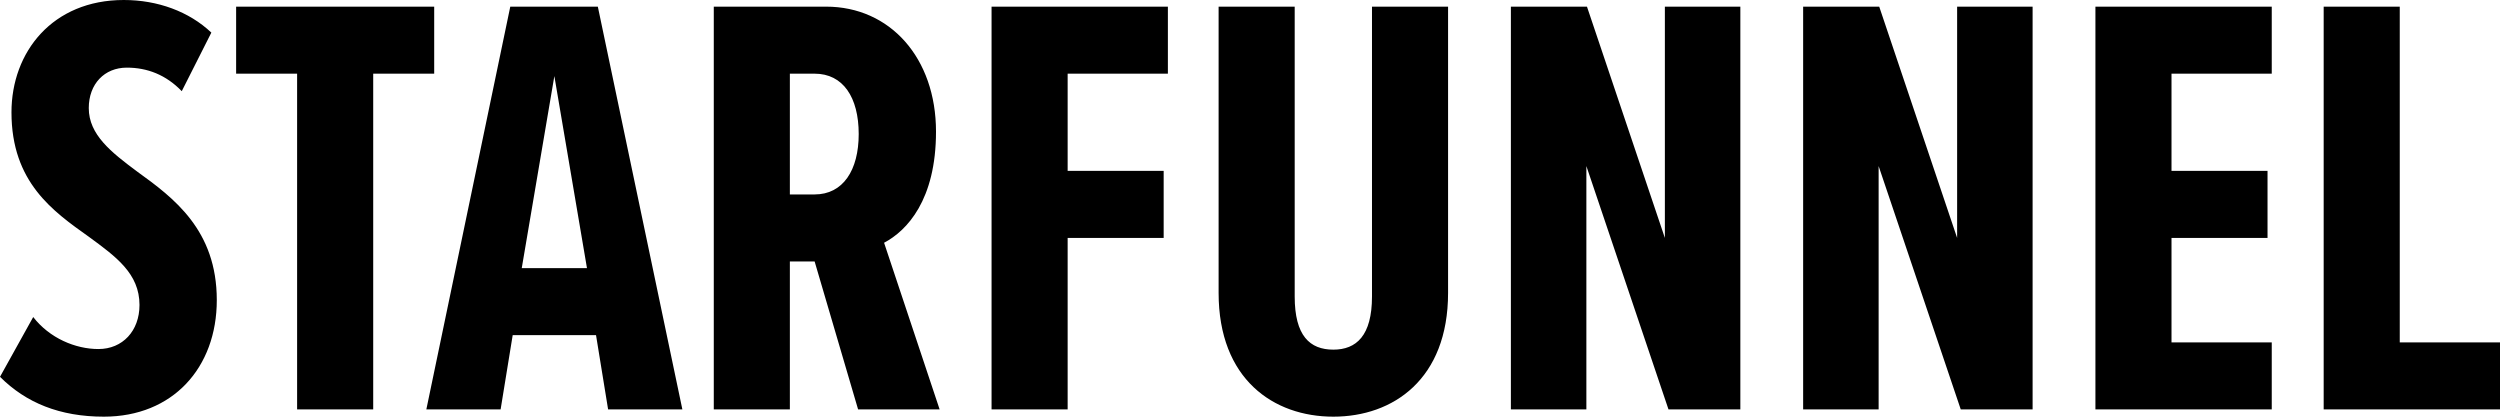
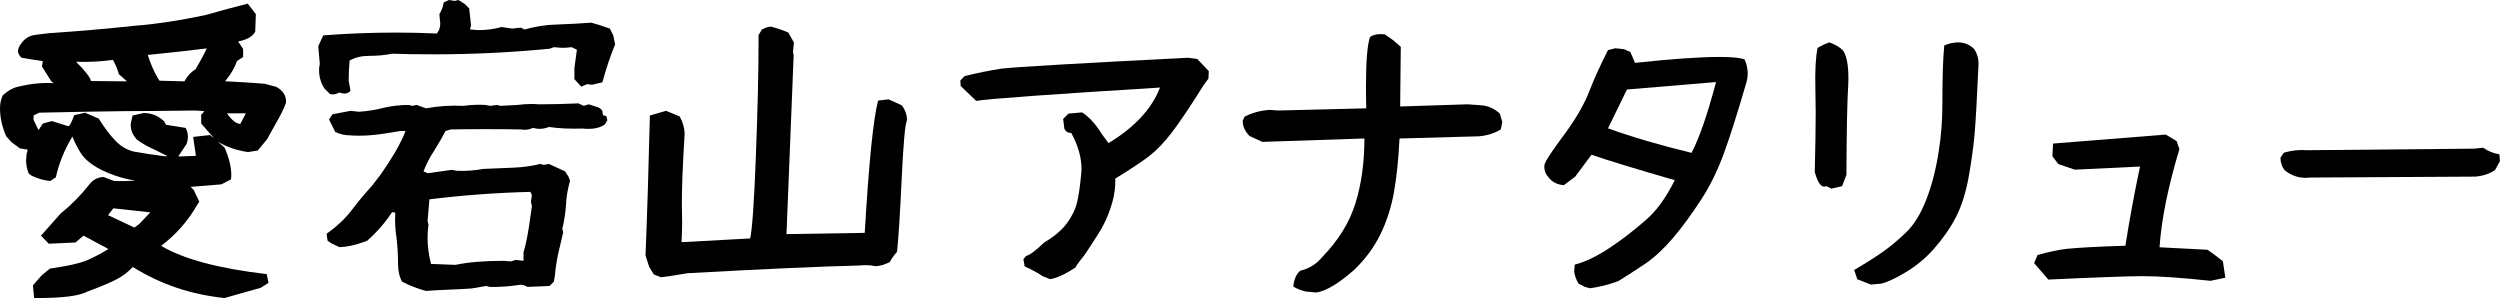
- <svg xmlns="http://www.w3.org/2000/svg" xml:space="preserve" id="Layer_1" x="0" y="0" style="enable-background:new 0 0 1813.13 302.19" version="1.1" viewBox="0 0 1813.13 302.19">
-   <path d="M24.09 229.93c11.82 15.33 30.66 23.21 47.3 23.21 17.52 0 29.78-13.14 29.78-31.97 0-22.77-17.08-35.04-36.79-49.49-25.84-18.39-56.06-39.42-56.06-90.22C8.32 37.66 38.1 0 89.78 0c24.53 0 47.3 8.32 63.5 23.65l-21.46 42.48c-11.39-11.82-24.96-17.08-39.85-17.08-16.2 0-27.59 11.83-27.59 29.34 0 19.27 16.2 31.97 35.04 45.99 26.72 19.27 57.81 42.48 57.81 93.28 0 49.05-31.97 84.53-81.9 84.53-31.97 0-56.5-10.07-75.33-28.91l24.09-43.35zm191.39 67.01V53.43h-44.23V4.82H314.9v48.61h-44.23v243.5h-55.19zm225.55 0-8.76-53.87h-60.44l-8.76 53.87H309.2L370.08 4.82h63.5l61.31 292.12h-53.86zM402.05 55.18 378.4 194.45h47.3L402.05 55.18zm220.29 241.76-31.53-107.3h-17.96v107.3h-55.18V4.82h81.46c46.42 0 79.71 37.23 79.71 90.66 0 49.49-21.02 71.82-37.66 80.58l40.29 120.88h-59.13zM590.81 53.43h-17.96v87.59h17.96c20.58 0 31.97-17.52 31.97-43.8 0-26.71-11.38-43.79-31.97-43.79zm128.32 243.51V4.82h127.88v48.61h-72.7v70.51h69.64v48.61h-69.64v124.38h-55.18zM883.8 4.82h55.18v210.22c0 28.47 10.95 38.54 28.03 38.54 16.64 0 28.03-10.07 28.03-38.54V4.82h55.18v207.59c0 62.63-39.85 89.78-83.21 89.78-43.36 0-83.21-27.15-83.21-89.78V4.82zm326.28 292.12-59.56-176.5v176.5h-54.75V4.82h55.18l56.5 167.74V4.82h54.74v292.12h-52.11zm211.96 0-59.56-176.5v176.5h-54.75V4.82h55.18l56.5 167.74V4.82h54.74v292.12h-52.11zm97.67 0V4.82h127.88v48.61h-72.7v70.51h69.64v48.61h-69.64v75.77h72.7v48.61h-127.88zm165.54 0V4.82h55.18v243.5h72.7v48.61h-127.88z" fill="currentColor" />
+ <svg xmlns="http://www.w3.org/2000/svg" id="_レイヤー_1" data-name="レイヤー 1" viewBox="0 0 1650.79 196.83">
+   <defs>
+     <style>
+       .cls-1 {
+         stroke-width: 0px;
+       }
+     </style>
+   </defs>
+   <path class="cls-1" d="m21.73,188.42l5.95-6.77,5.33-4.31c13.39-1.91,22.35-4.1,26.86-6.56,4.37-2.05,8.27-4.17,11.69-6.36l-16.4-8.82-5.33,4.51-17.63.82-5.13-5.33,12.92-14.56c7.11-5.74,13.39-12.1,18.86-19.07,2.32-3.14,5.46-4.85,9.43-5.12l7.18,2.67c4.37.14,9.02.07,13.94-.21-6.43-1.09-12.44-2.8-18.04-5.13-5.61-2.32-10.12-4.99-13.53-8-3.42-2.73-6.77-8.06-10.05-15.99-5.33,8.89-8.95,17.84-10.87,26.86l-3.69,2.46c-4.38-.41-8.61-1.64-12.71-3.69l-1.64-1.44c-1.1-2.87-1.64-5.67-1.64-8.41l.21-2.87v-.62l.82-3.69-5.13-.82-5.54-4.1-3.49-3.9c-2.74-6.15-4.1-12.37-4.1-18.66,0-3,.62-5.81,1.85-8.41,3.69-3.28,7.24-5.19,10.66-5.74,7.79-1.91,15.44-2.67,22.96-2.26l-1.64-1.23-6.15-9.84.62-3.49c-4.1-.54-8.82-1.3-14.15-2.25-1.51-1.5-2.26-2.94-2.26-4.31,0-1.5.68-3.14,2.05-4.92,2.32-3.55,5.74-5.54,10.25-5.95l8.41-1.03c18.86-1.23,37.79-2.87,56.79-4.92,13.12-.95,28.5-3.28,46.13-6.97,10.52-3,19.89-5.54,28.09-7.59l5.33,6.97-.41,11.48c-1.51,3.15-5.26,5.33-11.28,6.56l3.28,4.92v5.33l-4.1,2.67c-1.37,4.24-3.97,8.68-7.79,13.33,8.88.41,17.56.96,26.04,1.64l7.79,2.05c4.65,2.6,6.77,6.15,6.36,10.66-1.51,3.97-3.62,8.27-6.36,12.92l-6.15,11.07-6.15,7.38-6.36,1.03c-7.66-1.09-14.35-3.42-20.09-6.97l4.51,3.9c3,6.84,4.51,12.92,4.51,18.25l-.21,2.87-6.36,3.28-20.3,1.64,2.05,2.05,3.69,7.79-1.03,1.44c-6.15,10.94-14.22,20.16-24.19,27.68,14.76,8.75,38,14.97,69.71,18.66l1.23,5.74-5.13,3.28-23.99,6.77c-22.28-2.33-42.44-9.16-60.48-20.5-3.28,3.42-6.84,6.12-10.66,8.1-3.83,1.98-8.95,4.2-15.38,6.66l-3.9,1.43c-5.33,3-17.09,4.44-35.26,4.31l-.82-8.41Zm34.44-114l9.02,3.9c3.96,6.29,7.69,11.21,11.17,14.76,3.49,3.56,7.41,5.88,11.79,6.97,6.7,1.23,13.46,2.25,20.3,3.08h2.26l-8.2-4.1c-4.51-1.91-8.61-4.24-12.3-6.97l-.21-.41c-2.46-2.73-3.69-5.81-3.69-9.23v-.62l1.23-5.54,7.38-1.64c5.06,0,9.5,1.78,13.33,5.33l1.44,2.46,12.92,2.05c.95,1.78,1.44,3.69,1.44,5.74s-.34,3.76-1.03,5.13l-5.33,8,11.69-.41-1.85-12.51,11.07-1.23,2.87,2.25-8.61-9.84v-5.95l.82-.62,1.23-1.64-5.74-.41c-21.05.28-36.7.41-46.95.41-12.44.14-31.23.48-56.38,1.02l-3.69,1.85v2.87l3.28,6.77,2.87-4.31,5.95-1.64,10.46,3.28c.82.82,2.26-1.57,4.31-7.18l7.18-1.64Zm27.68-20.71l-5.33-4.72c-.96-3.28-2.26-6.42-3.9-9.43-8.07,1.1-16.2,1.51-24.4,1.23,6.15,6.15,9.43,10.39,9.84,12.71l23.78.21Zm-12.51,88.37l17.43,8.2,3.28-2.46,7.18-7.59-24.4-2.67-3.49,4.51Zm34.03-88.78l16.4.41c1.91-3.55,4.37-6.22,7.38-8,2.87-4.78,5.33-9.36,7.38-13.74-11.07,1.37-24.06,2.8-38.96,4.31,1.64,5.33,3.9,10.53,6.77,15.58l1.03,1.44Zm44.49,21.53c3.28,4.65,6.22,6.97,8.82,6.97l3.69-6.97h-12.51Z" />
+   <path class="cls-1" d="m214.05,58.23c-2.6-4.23-3.69-8.82-3.28-13.74l.41-2.26-1.03-11.69,3.28-7.18c15.99-1.23,32.05-1.85,48.18-1.85,8.88,0,17.84.21,26.86.62,1.5-1.91,2.25-4.1,2.25-6.56l-.61-6.15c1.5-2.46,2.46-5.06,2.87-7.79l3.49-1.64,3.9.62,2.25-.62,4.31,2.67,2.87,2.87,1.23,11.07-.62,2.87,5.54.41c5.47,0,10.52-.68,15.17-2.05l7.18,1.03,5.74-.62,2.26,1.23c7.38-2.05,14.56-3.14,21.53-3.28,7.65-.27,15.17-.68,22.55-1.23,2.73.69,6.83,1.98,12.3,3.9l2.26,4.51,1.23,5.95c-3.01,7.25-5.81,15.58-8.41,25.01l-6.77,1.64-3.28-.41-3.9,1.64-4.51-4.92v-7.38l1.64-12.1-3.49-1.64c-2.46.28-4.38.41-5.74.41-1.23,0-3.21-.13-5.95-.41l-2.87,1.02c-25.29,2.46-50.57,3.69-75.86,3.69-12.44,0-21.8-.13-28.09-.41-4.65.96-9.84,1.44-15.58,1.44-4.65,0-8.82,1.03-12.51,3.08-.41,4.51-.62,8.95-.62,13.33l1.23,6.56c-1.1,1.51-2.8,2.12-5.13,1.85l-2.26-.62c-1.51.82-3.01,1.23-4.51,1.23-.69,0-1.23-.07-1.64-.21l-3.9-3.9Zm51.46,127.73c-1.78-3.15-2.67-7.04-2.67-11.69,0-5.74-.34-11.55-1.03-17.43-.82-4.92-1.1-10.39-.82-16.4l-2.05-.41c-4.38,6.7-9.84,12.99-16.4,18.86l-2.67,1.03c-5.74,2.05-11,3.15-15.79,3.28l-5.54-2.67-2.26-1.64-.62-4.51c6.56-4.65,12.03-9.77,16.4-15.38,3.55-4.78,8.2-10.39,13.94-16.81l5.54-7.18c.68-.96,2.32-3.42,4.92-7.38,2.59-3.96,4.85-7.72,6.77-11.28,1.91-3.55,3.42-6.83,4.51-9.84h-3.28l-11.69,1.85c-5.33.82-10.59,1.23-15.79,1.23-2.46,0-4.31-.07-5.54-.21-3.69,0-7.04-.75-10.05-2.25l-4.1-8.2,2.26-3.49,11.89-2.25,5.54.61c5.88-.41,11.41-1.3,16.61-2.67,5.33-1.23,10.8-1.84,16.4-1.84l2.26.61,2.87-.61,6.15,2.25c8.06-1.5,16.26-2.05,24.6-1.64,5.19-.68,10.05-.89,14.56-.61l3.28.61,4.51-.61,2.26.61,11.28-.61c3.14-.41,6.15-.62,9.02-.62,2.19,0,3.83.07,4.92.21,8.61,0,17.36-.21,26.24-.62l3.49,1.64,3.28-1.02,5.13,1.64c1.77.41,3.08,1.3,3.9,2.67l.41,2.87,2.26.62.62,2.67-1.64,2.87c-2.87,1.92-6.43,2.87-10.66,2.87-1.64,0-2.94-.07-3.9-.21-8.34.28-15.79-.07-22.35-1.03-2.05.82-4.1,1.23-6.15,1.23-.96,0-1.71-.07-2.26-.21l-2.26-.41c-1.64.82-3.42,1.23-5.33,1.23-.96,0-1.64-.07-2.05-.21-5.2-.13-13.05-.2-23.58-.2s-18.18.07-23.37.2l-3.28,1.03c-1.51,3.01-4.03,7.38-7.59,13.12-2.74,4.1-5.06,8.61-6.97,13.53l2.67,1.23,16.2-2.25,2.87.62c5.88.28,11.82-.13,17.84-1.23l19.89-.82c6.29-.27,12.16-1.09,17.63-2.46l2.26.62,3.49-.62,10.66,4.92,2.25,3.49,1.03,2.67c-1.64,5.74-2.53,11-2.67,15.79-.41,5.61-1.23,10.94-2.46,15.99l.61,2.25-3.28,13.94c-1.1,5.2-1.85,10.12-2.26,14.76l-.62,3.9-2.87,2.87-14.56.62c-1.64-.96-3.15-1.43-4.51-1.43l-1.64.2c-6.29.96-12.58,1.37-18.86,1.23l-2.26-.62-9.64,1.64c-3.15.27-8.34.54-15.58.82-6.56.27-11.41.54-14.56.82-5.61-1.5-10.87-3.56-15.79-6.15Zm80.17-13.74v-5.54c1.77-5.88,3.35-14.15,4.72-24.81l.82-5.74-.62-2.87.62-4.51-1.03-2.05c-22.28.55-44.49,2.19-66.63,4.92l-1.23,14.35.61,2.26c-.41,3.01-.61,6.02-.61,9.02,0,5.33.75,11,2.26,17.02l16.2.62c8.34-1.78,19-2.67,31.98-2.67l4.51.41,3.28-1.02,5.13.62Z" />
+   <path class="cls-1" d="m431.79,181.24l-3.08-4.92-2.46-7.59c1.09-27.06,2.05-57.88,2.87-92.47l10.66-3.08,9.02,3.69c2.05,3.69,3.14,7.45,3.28,11.28-.69,11.35-1.16,20.61-1.44,27.78-.28,7.18-.41,13.7-.41,19.58l.21,10.87c0,3.28-.14,7.79-.41,13.53l45.31-2.46c1.36-5.74,2.63-23.99,3.79-54.74,1.16-30.75,1.74-55.01,1.74-72.78v-6.77l2.26-3.69c2.59-1.36,4.65-1.98,6.15-1.85,4.51,1.23,8.27,2.53,11.28,3.9l3.69,6.56-.61,6.15.41,2.46-4.72,117.89,51.67-.82c2.73-46.47,5.67-75.58,8.82-87.34l6.97-.82,8.61,3.9c2.32,3.01,3.49,6.29,3.49,9.84-1.23,2.33-2.39,15.24-3.49,38.75-1.1,23.37-2.12,39.44-3.08,48.18-2.19,2.46-3.76,4.72-4.72,6.77-3.69,1.78-6.77,2.67-9.23,2.67-.82,0-1.44-.07-1.85-.21-.96-.27-2.53-.41-4.72-.41-1.78,0-3.15.07-4.1.21-26.93.69-64.86,2.39-113.79,5.12-7.93,1.37-13.74,2.26-17.43,2.67l-4.72-1.85Z" />
+   <path class="cls-1" d="m688.28,182.27l-2.46-1.64c-3.83-2.19-6.9-3.76-9.23-4.71l-.82-4.72,1.85-2.26c2.19-.41,6.15-3.35,11.89-8.82,6.7-3.96,11.72-8.23,15.07-12.81,3.35-4.58,5.57-9.19,6.66-13.84,1.09-4.64,1.98-10.8,2.67-18.45.13-.82.21-1.98.21-3.49,0-7.65-2.26-15.58-6.77-23.78h-.62c-1.64,0-2.94-.89-3.9-2.67l-.82-6.56,3.49-3.49,9.02-.82c4.65,3.01,8.95,7.72,12.92,14.15l4.51,6.15c17.22-10.39,28.57-22.62,34.03-36.7-73.13,4.51-113.58,7.45-121.38,8.82l-10.25-9.84-.21-3.69,2.87-2.87c8.2-2.05,16.33-3.69,24.4-4.92,9.43-1.09,50.37-3.49,122.81-7.18l6.36.82,7.59,8-.21,4.92-3.28,4.51c-8.75,13.94-15.65,24.23-20.71,30.86-5.06,6.63-10.05,11.86-14.97,15.68-4.92,3.83-12.44,8.82-22.55,14.97.13,5.61-.58,11.04-2.15,16.3-1.57,5.26-3.38,9.88-5.43,13.84-1.23,2.74-5.47,9.5-12.71,20.3-2.74,3.28-4.79,6.08-6.15,8.41-6.7,4.37-12.23,6.9-16.61,7.59l-5.13-2.05Z" />
+   <path class="cls-1" d="m862.4,192.52c-3.15-.69-5.95-1.78-8.41-3.28.41-4.65,1.91-8.13,4.51-10.46,5.88-1.37,10.73-4.37,14.56-9.02,10.66-10.93,17.97-22.76,21.94-35.47,3.96-12.71,5.95-26.99,5.95-42.85l-67.45,2.25-8.41-3.9c-3.01-3-4.51-6.36-4.51-10.05l1.23-2.67c4.92-2.6,10.46-4.1,16.61-4.51l5.54.41,58.23-1.44c-.14-3.55-.21-8.47-.21-14.76,0-16.4.89-27.2,2.67-32.39,1.91-1.23,4.17-1.85,6.77-1.85,1.37,0,2.39.07,3.08.21l5.54,3.9,4.92,4.31-.41,39.36,44.49-1.43,9.02.62c4.78.41,8.88,2.25,12.3,5.54l1.64,5.54-1.03,4.92c-4.38,2.6-9.23,4.1-14.56,4.51l-52.28,1.44c-.69,13.81-1.92,25.66-3.69,35.57-1.78,9.91-4.75,19.14-8.92,27.68-4.17,8.54-9.94,16.37-17.32,23.48-10.25,9.02-18.59,14.01-25.01,14.97l-6.77-.62Z" />
+   <path class="cls-1" d="m1046.21,189.29l-3.9-2.05c-1.51-2.6-2.46-5.2-2.87-7.79l.41-4.72c6.83-1.77,14.35-5.36,22.55-10.76,8.2-5.4,16.26-11.58,24.19-18.55,7.11-6.01,13.53-14.83,19.27-26.45-26.93-7.79-45.24-13.39-54.95-16.81l-10.87,14.56-7.38,5.54c-4.38-.27-7.79-2.05-10.25-5.33-1.78-1.91-2.67-4.1-2.67-6.56,0-.96.07-1.64.21-2.05l1.03-2.25c2.05-3.55,6.42-9.84,13.12-18.86,7.24-9.98,12.51-19.34,15.79-28.09,3-7.65,6.97-16.33,11.89-26.04l4.92-1.23,5.54.62,4.3,1.85,3.08,7.18c24.19-2.59,42.85-3.9,55.97-3.9,8.06,0,13.53.55,16.4,1.64,1.37,3.15,2.05,6.22,2.05,9.23,0,1.78-.21,3.49-.62,5.13-6.15,21.19-11.28,37.32-15.38,48.39s-8.95,20.91-14.56,29.52c-6.56,10.12-12.85,18.69-18.86,25.73-6.02,7.04-12.1,12.68-18.25,16.92-7.79,5.19-13.74,9.02-17.84,11.48-6.29,2.32-12.51,3.9-18.66,4.71l-3.69-1.02Zm86.93-135.11l-58.84,4.92-12.51,25.63c15.85,5.74,34.24,11.14,55.15,16.2,5.06-9.57,10.46-25.15,16.2-46.75Z" />
+   <path class="cls-1" d="m1209.39,124.56l-3.49-1.64c-3.01,1.37-5.54-1.77-7.59-9.43.41-15.85.62-28.98.62-39.37l-.21-15.58c-.28-11.89.21-20.84,1.43-26.86,2.46-1.5,5.06-2.73,7.79-3.69,3.96,1.37,7.04,3.21,9.23,5.54,2.59,4.24,3.69,11.55,3.28,21.94-.69,10.53-1.1,30.55-1.23,60.07l-2.87,7.38-6.97,1.64Zm26.04,63.35l-9.02-3.49-2.05-6.15c7.93-4.65,14.38-8.75,19.38-12.3,4.99-3.55,10.01-7.79,15.07-12.71,5.19-5.05,9.6-12.27,13.22-21.63,3.62-9.36,6.32-19.85,8.1-31.47,1.64-9.84,2.46-20.57,2.46-32.19,0-16.81.41-29.45,1.23-37.93,3.14-1.36,6.15-2.05,9.02-2.05,4.24,0,7.79,1.44,10.66,4.31,2.32,3.42,3.28,7.31,2.87,11.69-.96,21.6-1.81,36.6-2.56,45-.75,8.41-2.08,17.94-4,28.6-1.92,10.25-4.72,18.93-8.41,26.04-3.69,7.11-8.68,14.22-14.97,21.32-5.33,5.88-11.38,10.83-18.14,14.87-6.77,4.03-12.13,6.53-16.09,7.48l-6.77.62Z" />
+   <path class="cls-1" d="m1343.17,173.74l2.25-5.33c7.11-2.05,13.53-3.42,19.27-4.1,8.2-.82,21.12-1.5,38.75-2.05,2.59-16.67,5.81-34.1,9.64-52.28l-43.06,2.05-10.87-3.69-3.9-5.13.41-8.41,74.42-5.95,7.18,4.31,1.84,5.33c-7.52,24.88-11.89,46.47-13.12,64.79l31.57,1.64c3,1.92,6.42,4.44,10.25,7.59l1.64,10.87-9.84,2.05c-19-2.05-33.9-3.08-44.7-3.08-9.3,0-30.07.75-62.33,2.26l-9.43-10.87Z" />
+   <path class="cls-1" d="m1525.32,117.23l-2.67.21c-5.33,0-10.05-1.71-14.15-5.13-1.78-2.32-2.67-5.05-2.67-8.2l2.25-3.28c4.92-1.5,10.11-2.05,15.58-1.64l109.89-1.03,6.15-.62c3.28,2.33,6.83,3.76,10.66,4.31l.41,4.51-3.28,5.95c-3.69,2.46-8,3.9-12.92,4.31l-109.28.62Z" />
</svg>
